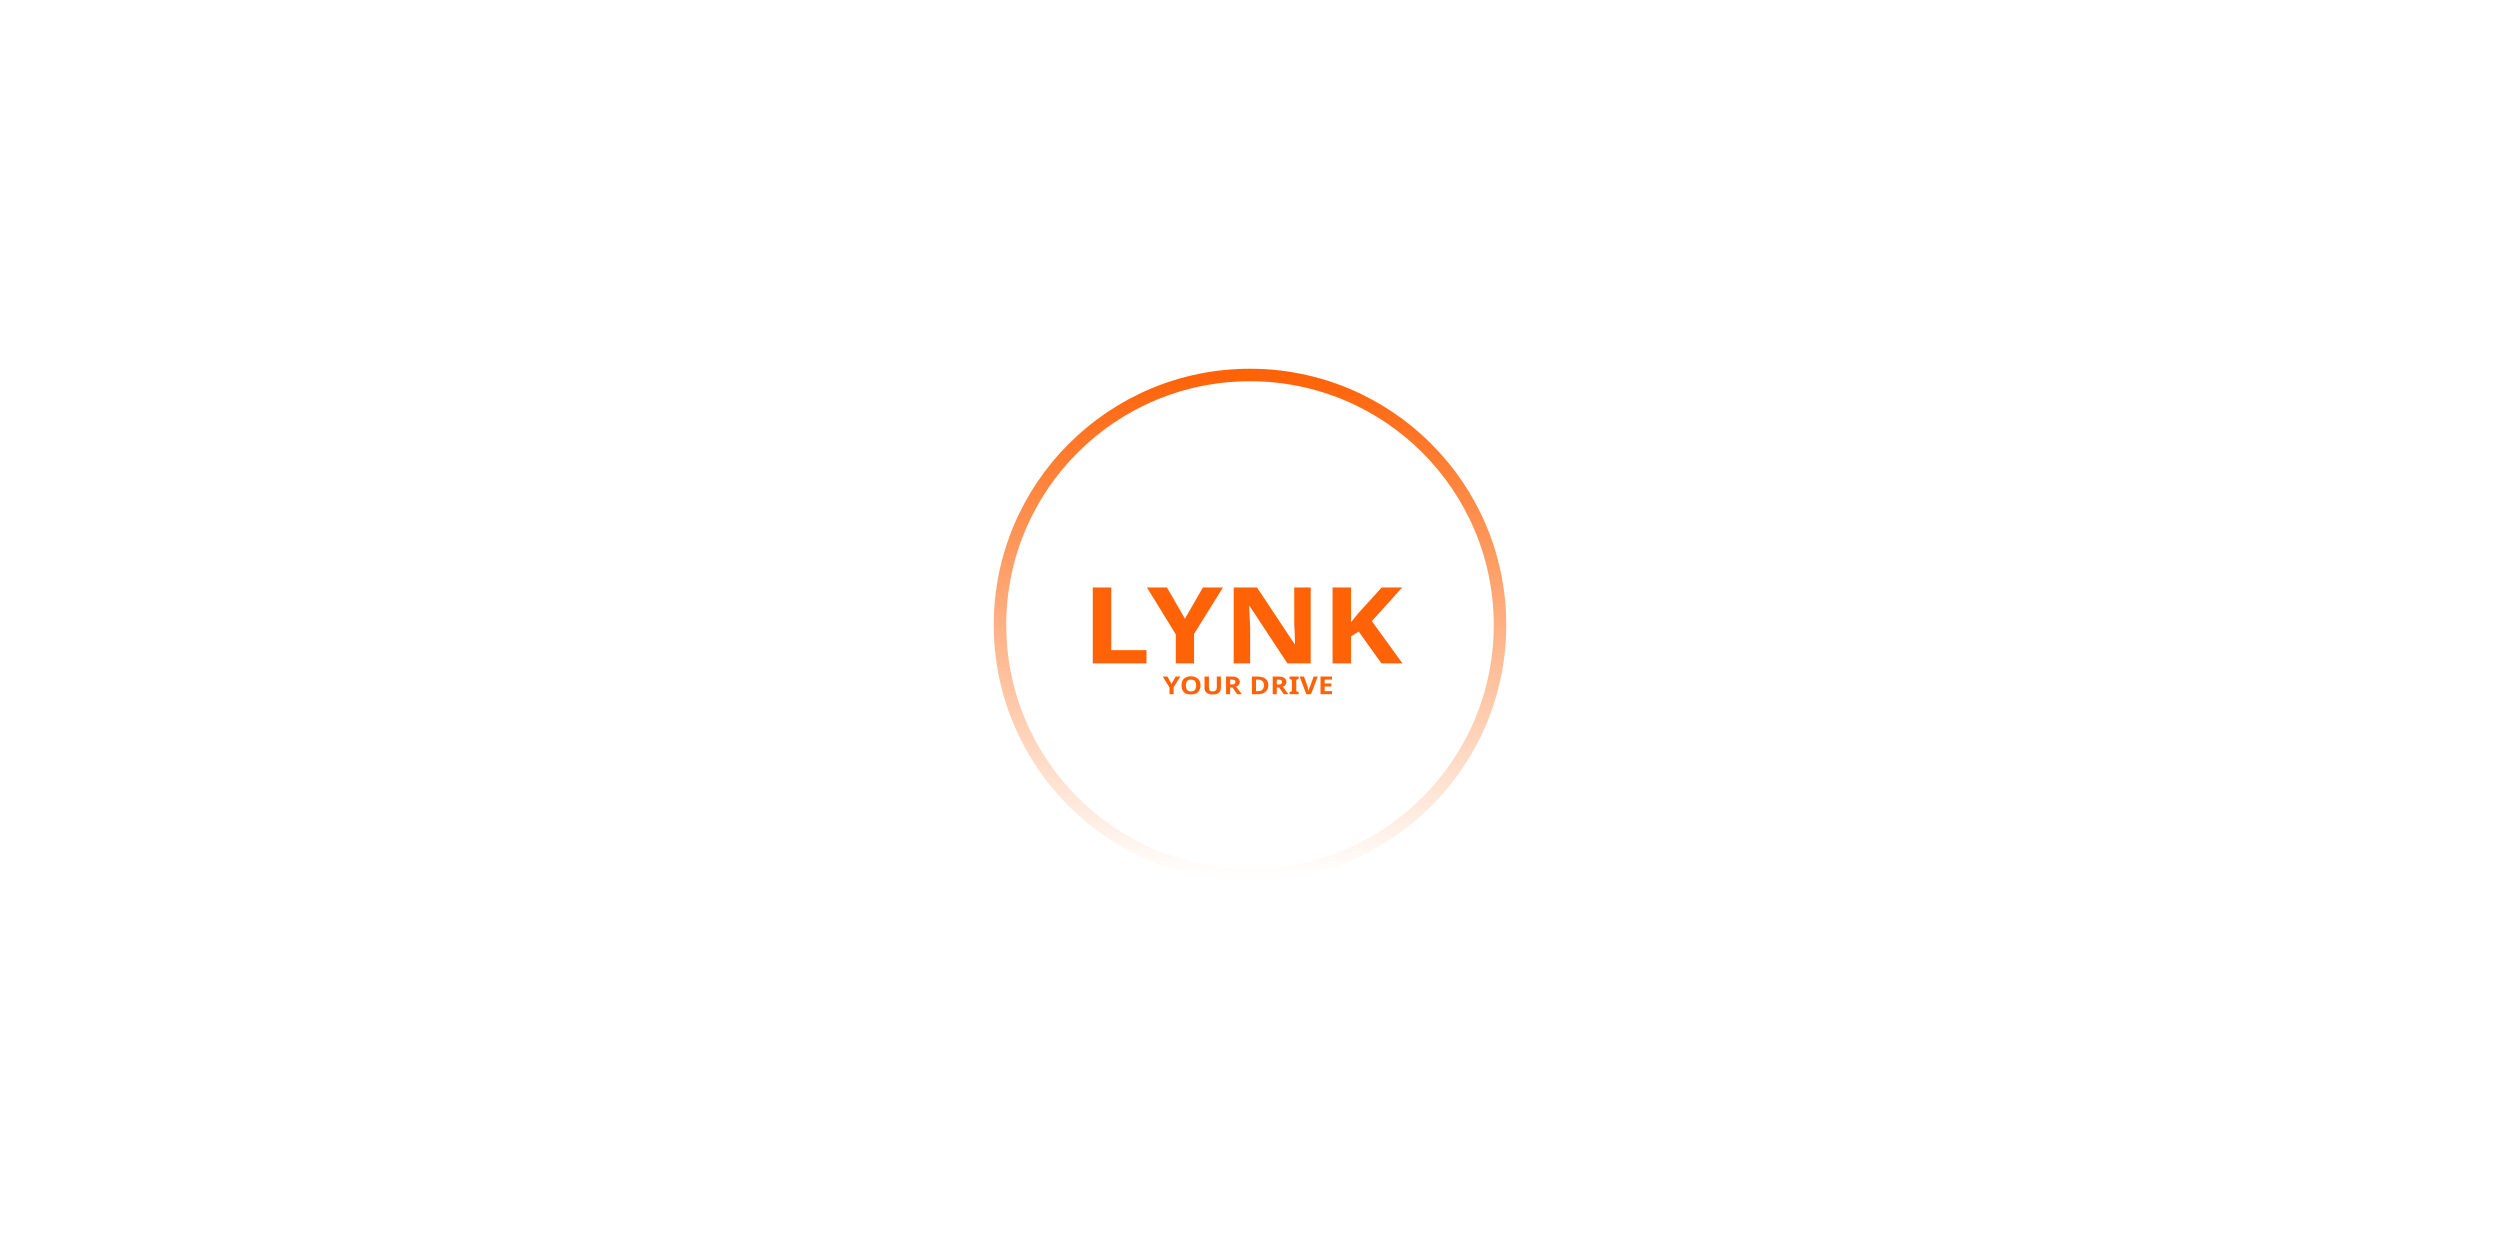
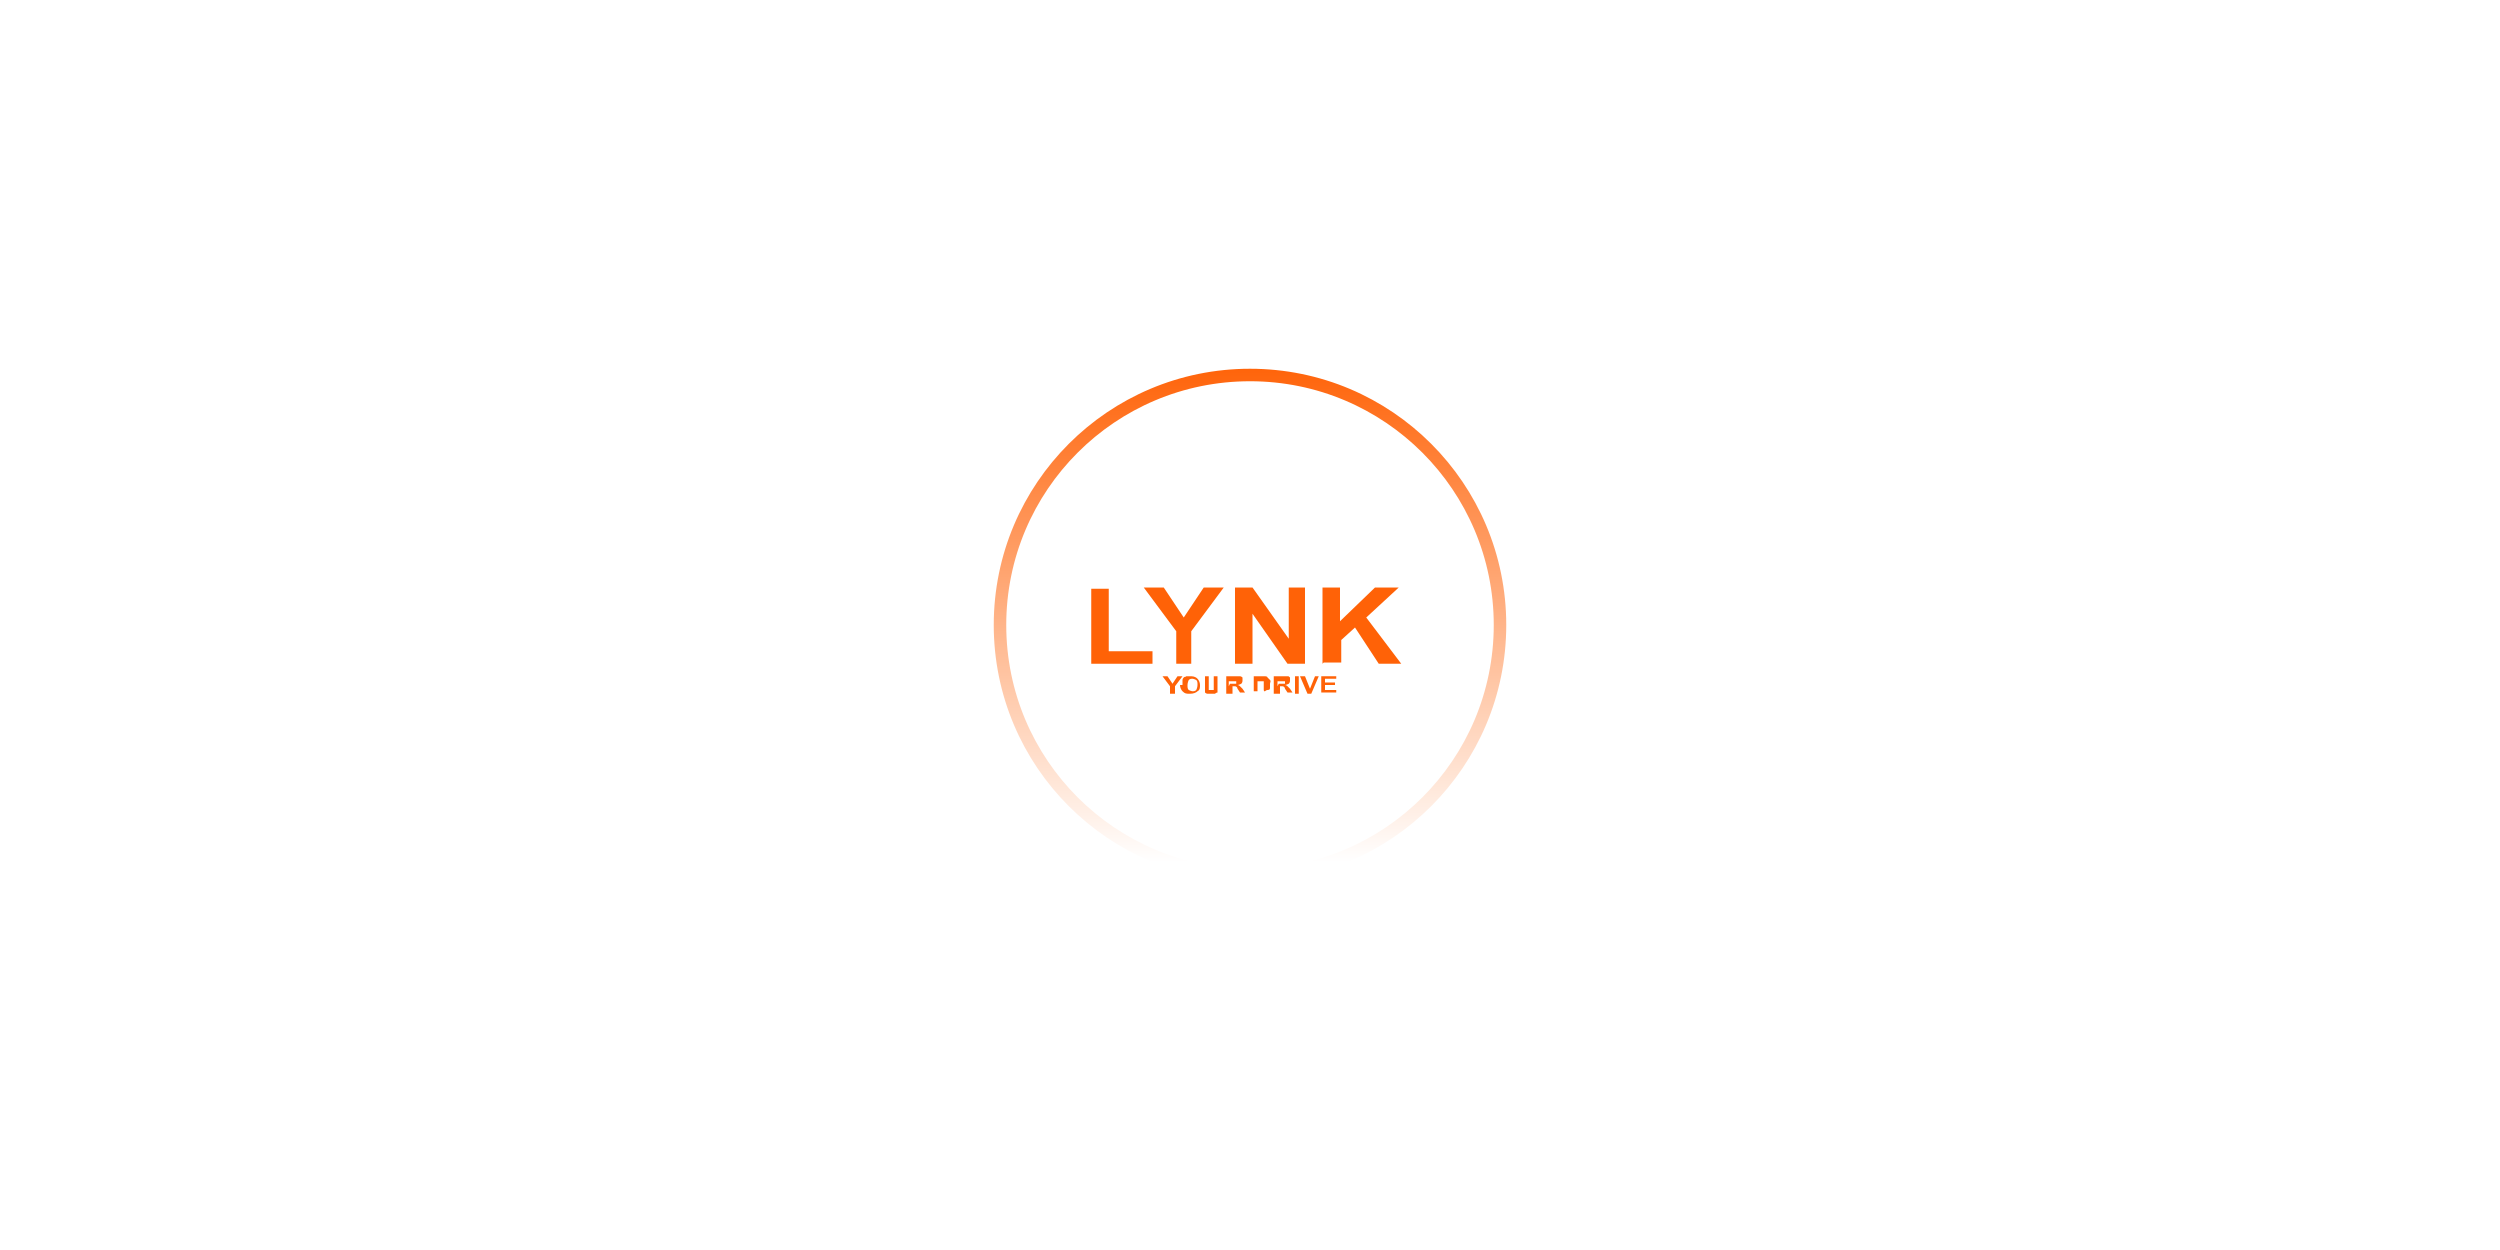
- <svg xmlns="http://www.w3.org/2000/svg" id="eKkDHhzw8gv1" viewBox="-50 0 200 100" shape-rendering="geometricPrecision" text-rendering="geometricPrecision">
-   <style>
- #eKkDHhzw8gv2_to {transform: translate(50px,50px)} #eKkDHhzw8gv3_tr {transform: translate(50px,50px) rotate(0deg)}
- @keyframes rotate {
- 	0% { transform: rotate(0deg); }
- 	100% { transform: rotate(360deg); }
- }
- </style>
-   <g id="eKkDHhzw8gv2_to" transform="translate(50,50)">
-     <g transform="translate(-50,-50)">
-       <g id="eKkDHhzw8gv3_tr" transform="translate(50,50) rotate(0)">
-         <circle cx="0" cy="0" r="20" fill="none" stroke="url(#gradient)" stroke-width="1">
-           <animateTransform attributeName="transform" attributeType="XML" type="rotate" from="0" to="360" dur="2s" repeatCount="indefinite" />
-         </circle>
+ <svg xmlns="http://www.w3.org/2000/svg" version="1.1" viewBox="0 0 200 100">
+   <defs>
+     <style>
+       .cls-1 {
+         isolation: isolate;
+       }
+ 
+       .cls-2 {
+         fill: #ff6207;
+         stroke-width: 0px;
+       }
+ 
+       .cls-3 {
+         fill: none;
+         stroke: url(#linear-gradient);
+       }
+     </style>
+     <linearGradient id="linear-gradient" x1="-846.8" y1="614.2" x2="-845.8" y2="614.2" gradientTransform="translate(-24469 33901) rotate(90) scale(40 -40)" gradientUnits="userSpaceOnUse">
+       <stop offset="0" stop-color="#ff6207" />
+       <stop offset="1" stop-color="#fff" />
+     </linearGradient>
+   </defs>
+   <g id="eKkDHhzw8gv1" shape-rendering="geometricPrecision" text-rendering="geometricPrecision">
+     <g id="eKkDHhzw8gv2_to" data-name="eKkDHhzw8gv2 to">
+       <g>
+         <g id="eKkDHhzw8gv3_tr" data-name="eKkDHhzw8gv3 tr">
+           <circle class="cls-3" cx="100" cy="50" r="20">
+             <animateTransform accumulate="none" additive="replace" attributeName="transform" attributeType="XML" calcMode="linear" dur="2s" fill="remove" from="0" repeatCount="indefinite" restart="always" to="360" type="rotate" />
+           </circle>
+         </g>
+         <g class="cls-1">
+           <g class="cls-1">
+             <path class="cls-2" d="M87.3,53.1v-6h1.4v5h3.5v1h-4.9Z" />
+             <path class="cls-2" d="M94.1,53.1v-2.6l-2.6-3.5h1.6l1.6,2.4,1.6-2.4h1.6l-2.6,3.5v2.6h-1.4Z" />
+             <path class="cls-2" d="M98.8,53.1v-6.1h1.4l2.9,4.1v-4.1h1.3v6.1h-1.4l-2.8-4v4h-1.3Z" />
+             <path class="cls-2" d="M105.8,53.1v-6.1h1.4v2.7l2.8-2.7h1.9l-2.6,2.4,2.8,3.7h-1.8l-1.9-2.9-1.1,1v1.8h-1.4Z" />
+           </g>
+         </g>
+         <g class="cls-1">
+           <g class="cls-1">
+             <path class="cls-2" d="M93.6,55.5v-.6l-.6-.8h.4l.4.6.4-.6h.4l-.6.8v.6h-.3Z" />
+             <path class="cls-2" d="M94.6,54.8c0-.1,0-.3,0-.4,0,0,0-.1.1-.2s.1,0,.2-.1c.1,0,.2,0,.3,0,.2,0,.4,0,.6.2.1.1.2.3.2.5s0,.4-.2.5c-.1.1-.3.2-.6.2s-.4,0-.6-.2c-.1-.1-.2-.3-.2-.5ZM95,54.8c0,.2,0,.3.1.4,0,0,.2.1.3.1s.2,0,.3-.1c0,0,.1-.2.1-.4s0-.3-.1-.4c0,0-.2-.1-.3-.1s-.2,0-.3.1c0,0-.1.2-.1.4Z" />
+             <path class="cls-2" d="M96.4,54.1h.3v.8c0,.1,0,.2,0,.2,0,0,0,.1,0,.1,0,0,.1,0,.2,0s.2,0,.2,0c0,0,0,0,0-.1,0,0,0-.1,0-.2v-.8h.3v.7c0,.2,0,.3,0,.4,0,0,0,.1,0,.2,0,0-.1,0-.2.1,0,0-.2,0-.3,0s-.3,0-.3,0c0,0-.1,0-.2-.1,0,0,0-.1,0-.2,0,0,0-.2,0-.4v-.8Z" />
+             <path class="cls-2" d="M98.1,55.5v-1.4h.7c.2,0,.3,0,.4,0,0,0,.1,0,.2.1,0,0,0,.1,0,.2s0,.2-.1.3c0,0-.2.1-.3.1,0,0,.1,0,.2.1s.1.1.2.2l.2.3h-.4l-.2-.3c0-.1-.1-.2-.2-.2,0,0,0,0,0,0,0,0,0,0-.2,0h0v.6h-.3ZM98.4,54.7h.2c.2,0,.3,0,.3,0,0,0,0,0,0,0,0,0,0,0,0-.1s0,0,0-.1c0,0,0,0-.1,0,0,0-.1,0-.2,0h-.3v.4Z" />
+             <path class="cls-2" d="M100.3,54.1h.6c.1,0,.2,0,.3,0,0,0,.2,0,.2.1,0,0,.1.1.2.2s0,.2,0,.3,0,.2,0,.3c0,.1,0,.2-.2.2,0,0-.1,0-.2.1,0,0-.2,0-.3,0h-.6v-1.4ZM100.6,54.4v.9h.2c0,0,.2,0,.2,0,0,0,0,0,.1,0s0,0,0-.1c0,0,0-.2,0-.3s0-.2,0-.3c0,0,0-.1,0-.1,0,0,0,0-.2,0,0,0-.1,0-.3,0h-.1Z" />
+             <path class="cls-2" d="M101.9,55.5v-1.4h.7c.2,0,.3,0,.4,0s.1,0,.2.1c0,0,0,.1,0,.2s0,.2-.1.3c0,0-.2.1-.3.1,0,0,.1,0,.2.1s.1.1.2.2l.2.3h-.4l-.2-.3c0-.1-.1-.2-.2-.2,0,0,0,0,0,0,0,0,0,0-.2,0h0v.6h-.3ZM102.3,54.7h.2c.2,0,.3,0,.3,0s0,0,0,0c0,0,0,0,0-.1s0,0,0-.1c0,0,0,0-.1,0,0,0-.1,0-.2,0h-.3v.4Z" />
+             <path class="cls-2" d="M103.6,55.5v-1.4h.3v1.4h-.3Z" />
+             <path class="cls-2" d="M104.6,55.5l-.6-1.4h.4l.4,1,.4-1h.3l-.6,1.4h-.3Z" />
+             <path class="cls-2" d="M105.7,55.5v-1.4h1.2v.2h-.9v.3h.8v.2h-.8v.4h.9v.2h-1.2Z" />
+           </g>
+         </g>
      </g>
-       <text dx="0" dy="0" font-family="'eKkDHhzw8gv1:::Montserrat','sans-serif'" font-size="7.5" font-weight="700" transform="matrix(1.297123 0 0 1.133686 36.5506 53.07308)" stroke-width="0" fill="#ff6207">
-         <tspan y="0" font-weight="700" stroke-width="0">LYNK</tspan>
-       </text>
-       <text dx="0" dy="0" font-family="'eKkDHhzw8gv1:::Montserrat','sans-serif'" font-size="1.5" font-weight="700" transform="matrix(1.5 0 0 1.311 43.02135 55.5377)" stroke-width="0">
-         <tspan y="0" font-weight="700" stroke-width="0" fill="#ff6207">YOUR DRIVE</tspan>
-       </text>
    </g>
  </g>
-   <defs>
-     <linearGradient id="gradient" gradientTransform="rotate(90)">
-       <stop offset="0%" stop-color="#ff6207" />
-       <stop offset="100%" stop-color="#fff" />
-     </linearGradient>
-   </defs>
</svg>
